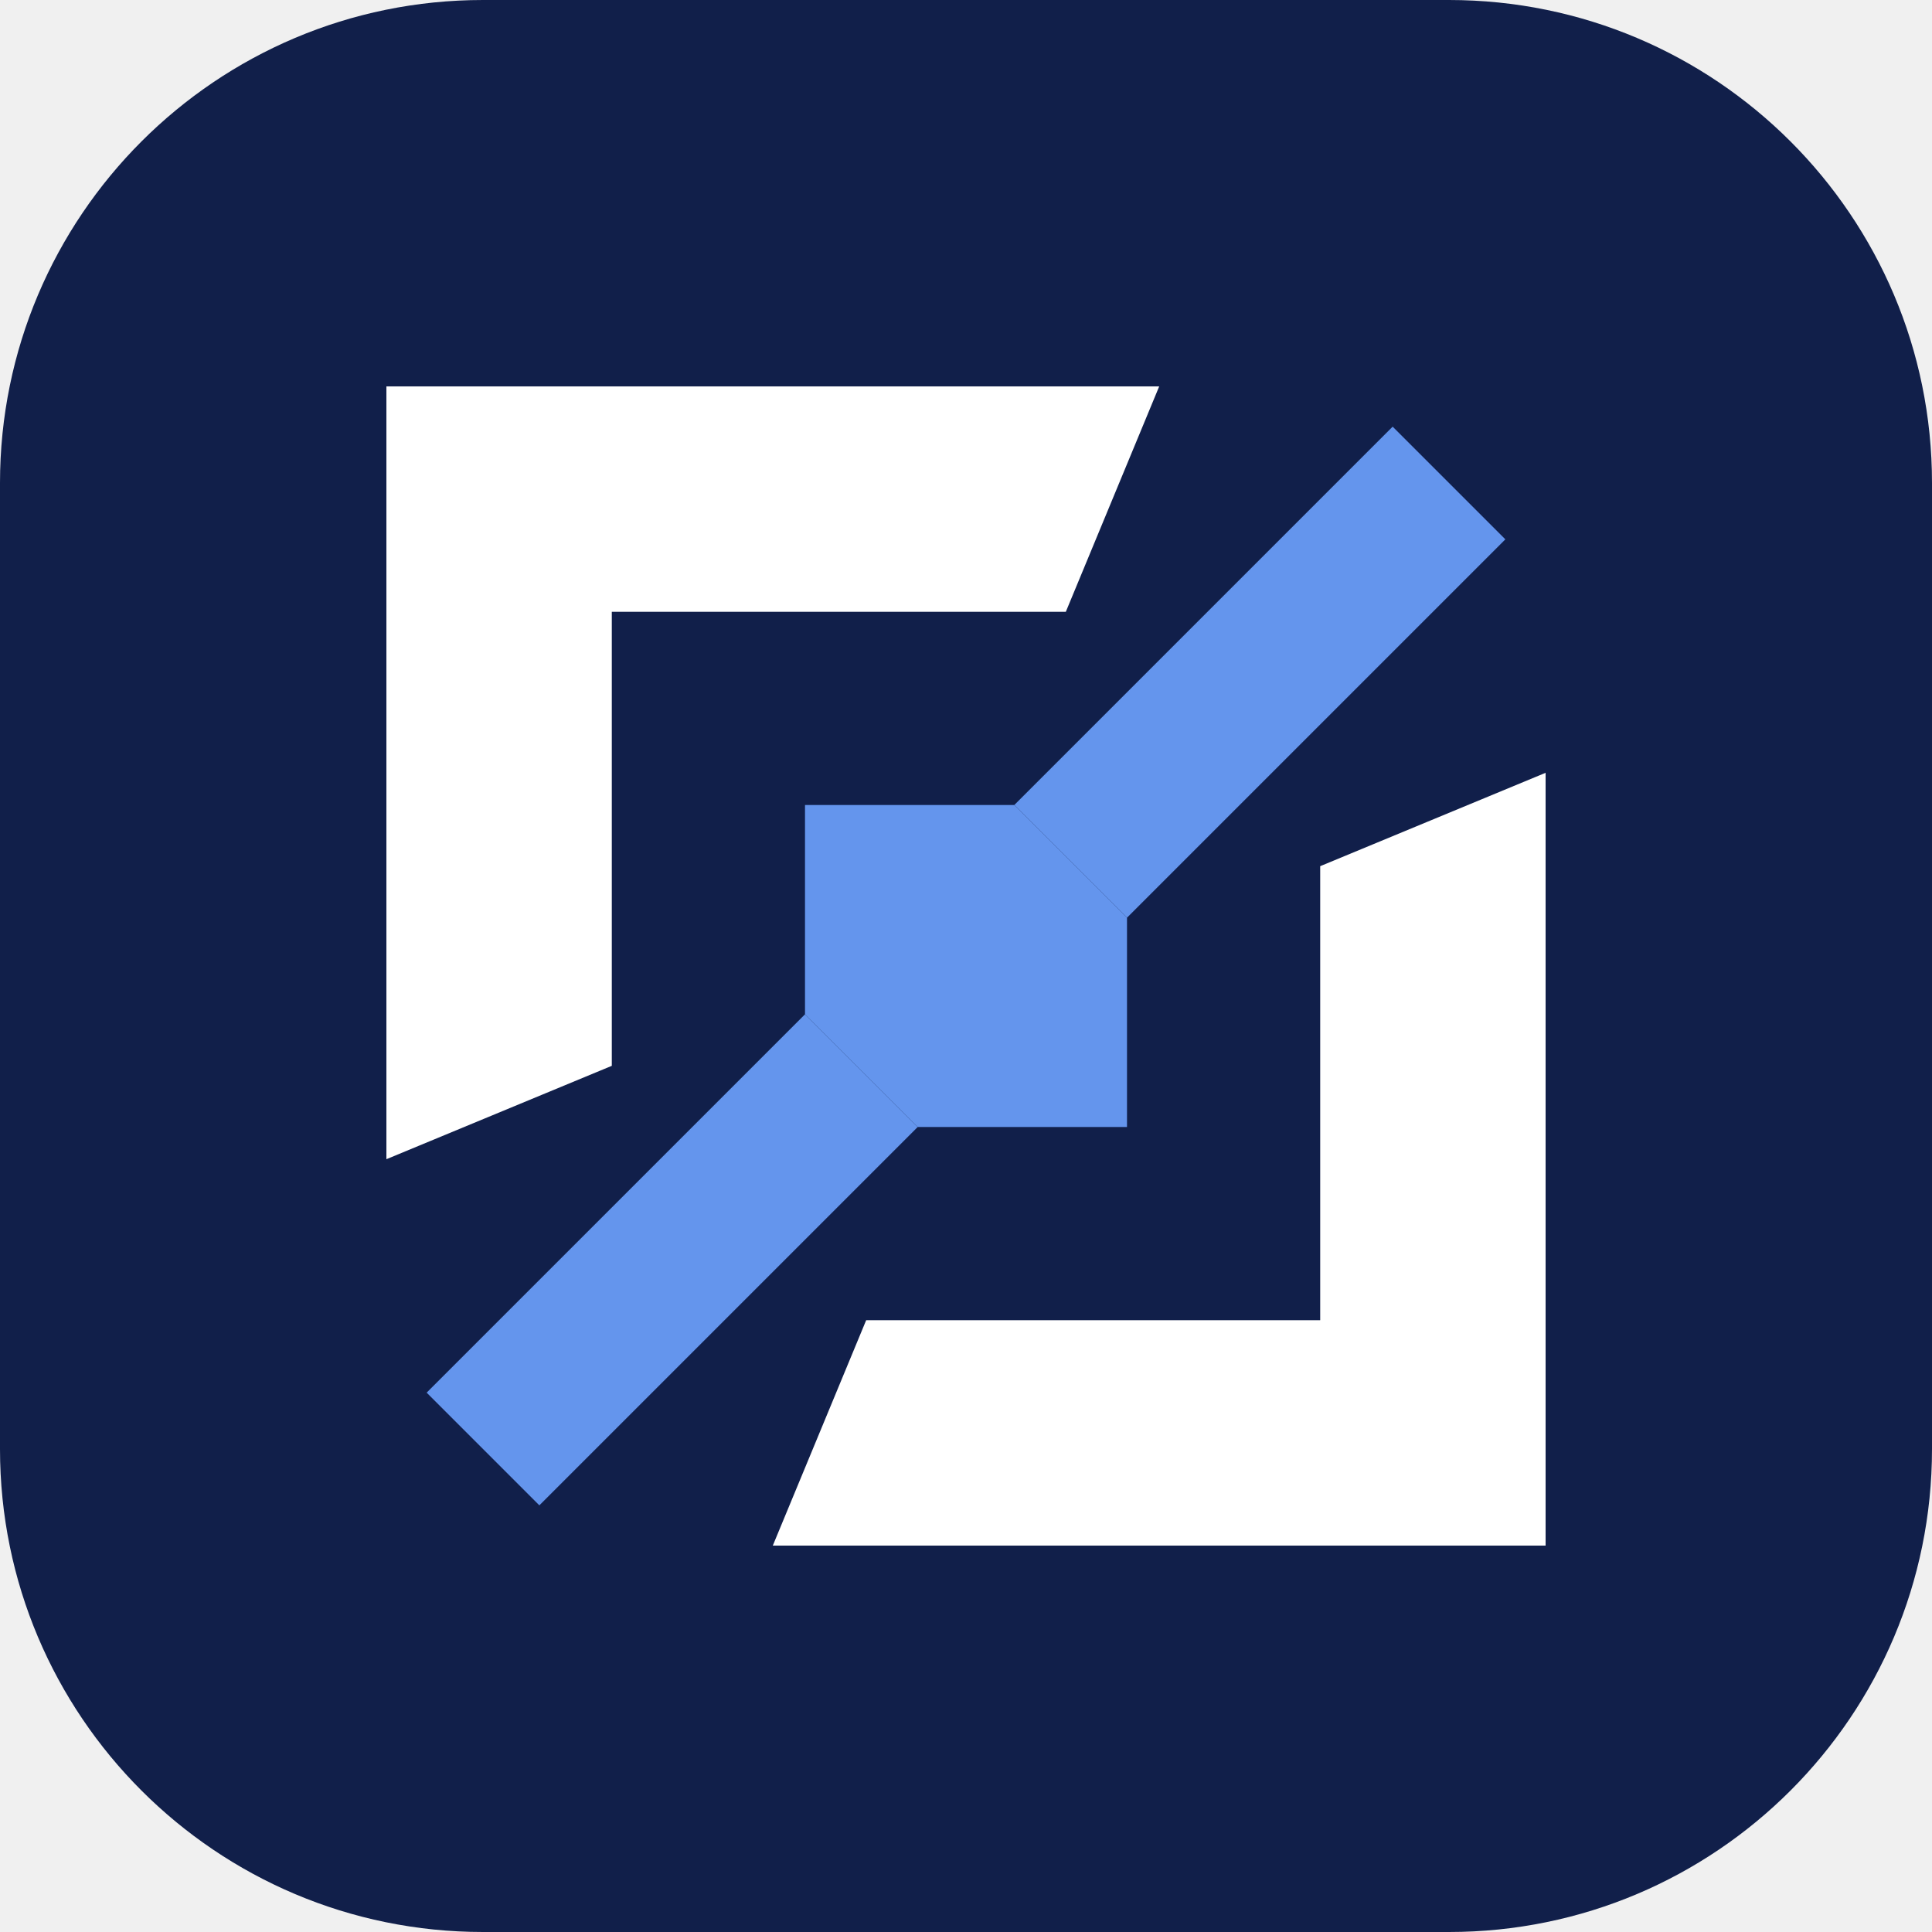
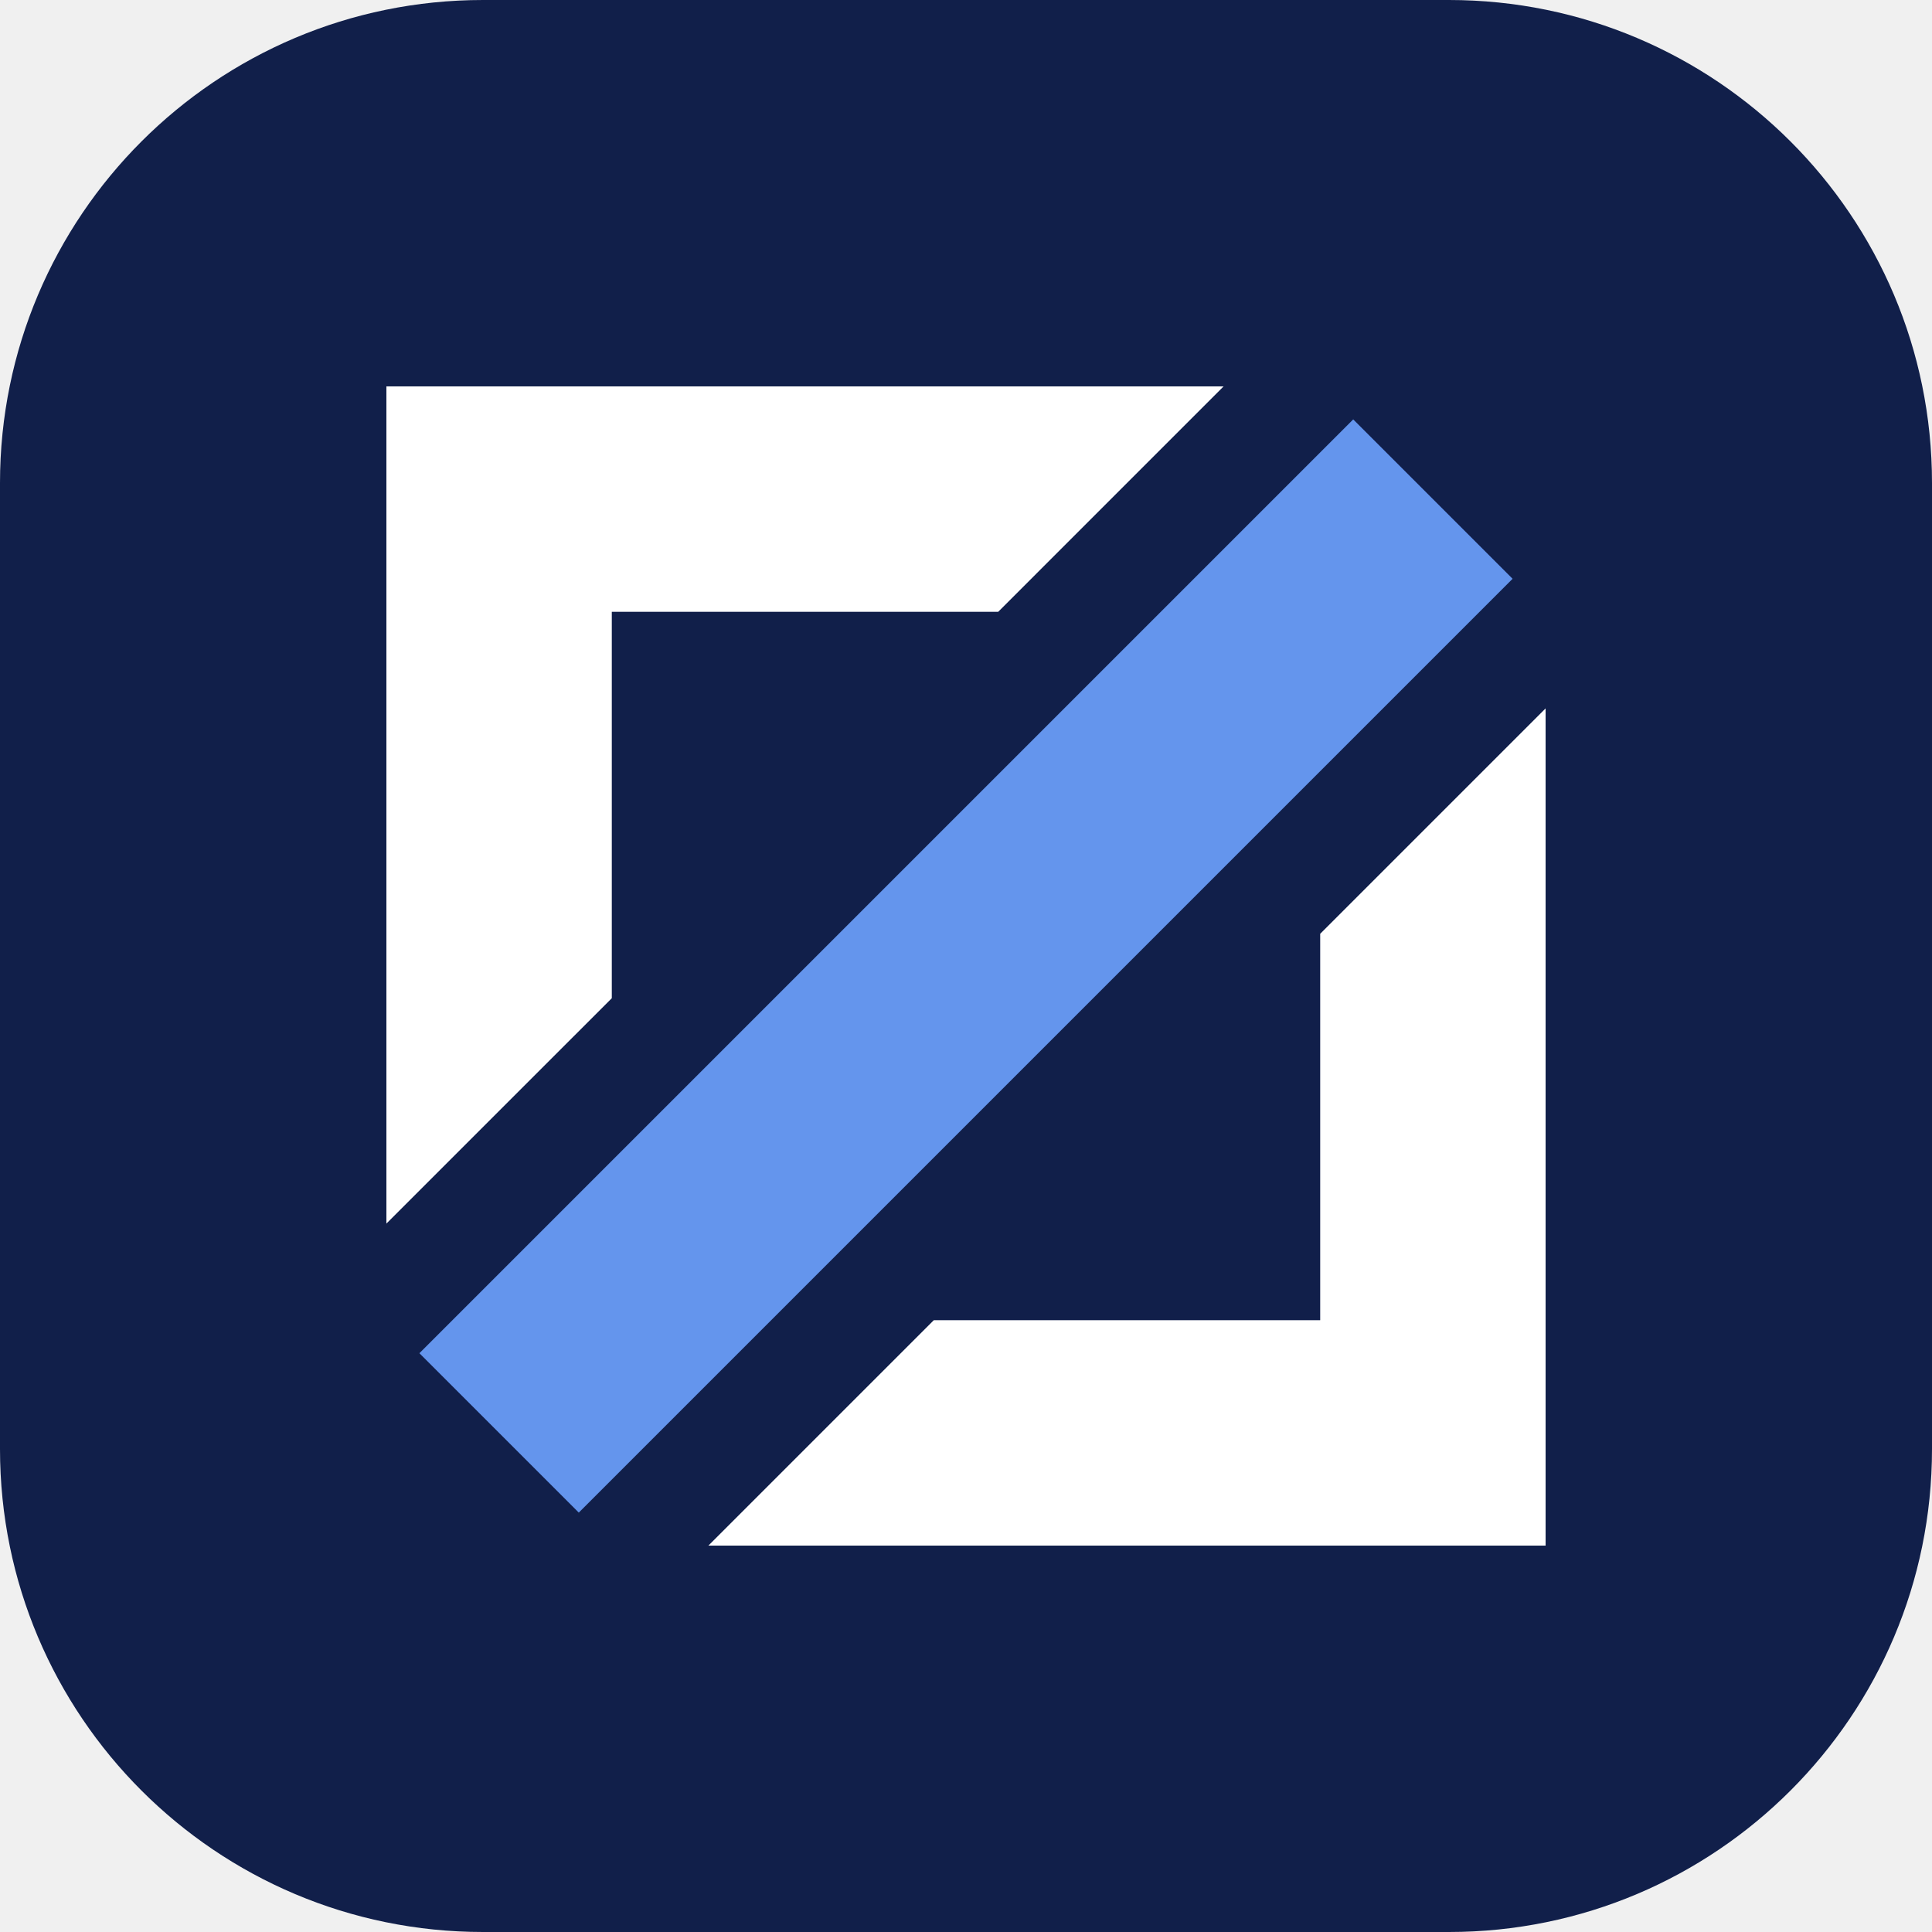
<svg xmlns="http://www.w3.org/2000/svg" viewBox="0 0 48 48" width="48" height="48" role="img" aria-label="InvoHub">
  <rect width="48" height="48" rx="12" fill="#111f4a" />
  <g transform="translate(4.8 4.8) scale(0.8)">
    <g fill="#ffffff">
-       <path d="M30 6H6V30L13 27.1V13H27.1Z" />
-       <path d="M18 42H42V18L35 20.9V35H20.9Z" />
+       <path d="M32 6H6V32L13 25V13H25Z" />
+       <path d="M16 42H42V16L35 23V35H23Z" />
    </g>
-     <g fill="#6495ed">
-       <path d="M19 19H25.5L29 22.5V29H22.5L19 25.5Z" />
-       <path d="M25.5 19L37.25 7.25L40.75 10.75L29 22.5Z" />
-       <path d="M22.5 29L10.75 40.75L7.25 37.25L19 25.5Z" />
-     </g>
+     <path d="M7.025 36.025L36.025 7.025L40.975 11.975L11.975 40.975Z" fill="#6495ed" />
  </g>
</svg>
